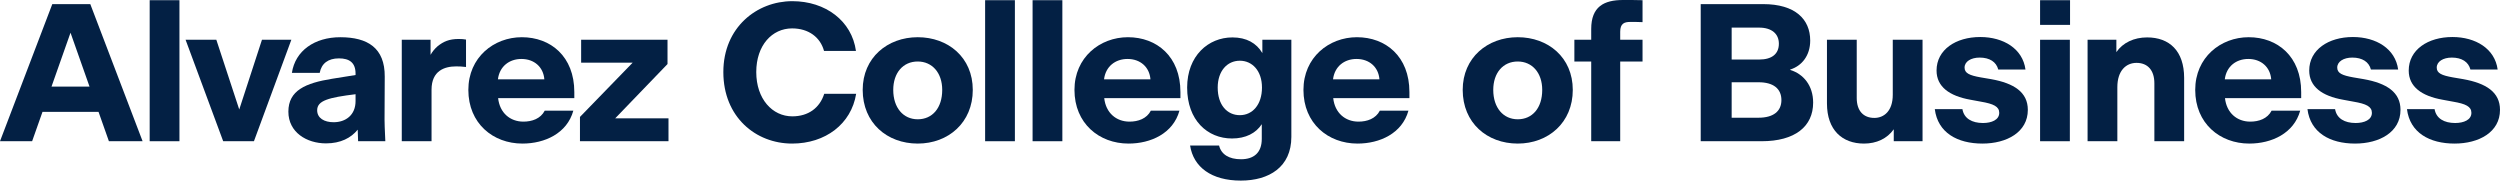
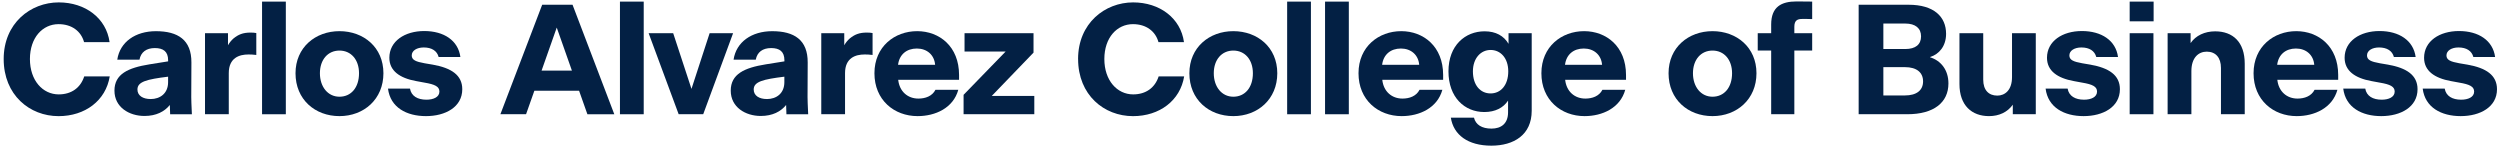
- <svg xmlns="http://www.w3.org/2000/svg" version="1.1" id="Layer_1" x="0px" y="0px" viewBox="0 0 791.286 57.161" style="enable-background:new 0 0 791.286 57.161;" xml:space="preserve">
-   <g>
-     <g>
-       <path style="fill:#032044;" d="M31.184,35.4H13.453l-3.286,9.3H0L16.553,1.302h12.027    l16.553,43.397H34.47L31.184,35.4z M28.333,27.402l-6.014-17.049l-6.014,17.049H28.333z" />
-       <path style="fill:#032044;" d="M47.374,0.062h9.423v44.637h-9.423V0.062z" />
-       <path style="fill:#032044;" d="M80.375,44.699h-9.733l-11.903-32.114h9.733l7.253,22.071    l7.192-22.071h9.299L80.375,44.699z" />
-       <path style="fill:#032044;" d="M113.221,41.042c-2.108,2.604-5.394,4.34-10.043,4.34    c-6.076,0-11.903-3.472-11.903-10.043c0-6.696,5.394-9.051,13.887-10.415l7.377-1.178v-0.434    c0-3.472-1.922-4.836-5.27-4.836c-3.41,0-5.518,1.612-6.076,4.588h-8.804    c1.054-7.006,7.192-11.283,15.313-11.283c8.679,0,14.135,3.41,14.073,12.461    l-0.062,13.639c0,1.054,0.062,2.914,0.248,6.82h-8.617L113.221,41.042z M105.596,38.686    c3.782,0,6.943-2.232,6.943-6.696v-2.17c-8.494,1.054-12.151,1.984-12.151,5.084    C100.388,37.384,102.62,38.686,105.596,38.686z" />
-       <path style="fill:#032044;" d="M136.589,44.699h-9.423V12.585h9.114v4.774    c0.558-0.992,1.302-1.922,2.231-2.728c1.86-1.488,3.658-2.294,6.696-2.294    c0.806,0,1.736,0.062,2.294,0.186v8.68c-1.488-0.186-2.232-0.186-3.162-0.186    c-3.534,0-7.75,1.302-7.75,7.377V44.699z" />
-       <path style="fill:#032044;" d="M165.35,45.443c-9.299,0-17.111-6.385-17.111-16.987    c0-10.291,8.06-16.677,16.925-16.677c9.113,0,16.615,6.076,16.615,17.359v1.922h-24.117    c0.496,4.65,3.782,7.439,7.998,7.439c2.728,0,5.456-0.93,6.758-3.472h9.051    C179.485,42.219,172.417,45.443,165.35,45.443z M157.6,25.109h14.693    c-0.31-3.906-3.224-6.448-7.253-6.448C161.196,18.661,158.096,21.017,157.6,25.109z" />
-       <path style="fill:#032044;" d="M211.588,44.699h-28.022v-7.688l16.677-17.173h-16.305v-7.254h27.34    v7.688l-16.553,17.173h16.863V44.699z" />
-       <path style="fill:#032044;" d="M228.949,22.815c0-14.197,10.664-22.443,21.823-22.443    c10.54,0,18.847,6.261,20.149,15.747h-10.105c-1.178-4.34-4.898-7.13-10.105-7.13    c-6.324,0-11.345,5.332-11.345,13.825c0,8.494,5.083,14.011,11.407,14.011    c5.083,0,8.68-2.666,10.105-7.13h10.105c-1.55,9.548-9.733,15.747-20.273,15.747    C239.24,45.443,228.949,37.074,228.949,22.815z" />
-       <path style="fill:#032044;" d="M273.056,28.456c0-10.229,7.874-16.677,17.421-16.677    c9.609,0,17.421,6.386,17.421,16.677c0,10.354-7.75,16.987-17.421,16.987    C280.743,45.443,273.056,38.872,273.056,28.456z M298.226,28.456    c0-5.394-3.162-8.99-7.75-8.99c-4.649,0-7.75,3.596-7.75,8.99    c0,5.642,3.162,9.3,7.75,9.3C295.126,37.756,298.226,34.16,298.226,28.456z" />
-       <path style="fill:#032044;" d="M311.805,0.062h9.423v44.637h-9.423V0.062z" />
-       <path style="fill:#032044;" d="M326.827,0.062h9.424v44.637h-9.424V0.062z" />
-       <path style="fill:#032044;" d="M357.193,45.443c-9.299,0-17.11-6.385-17.11-16.987    c0-10.291,8.06-16.677,16.925-16.677c9.113,0,16.615,6.076,16.615,17.359v1.922h-24.117    c0.496,4.65,3.782,7.439,7.998,7.439c2.728,0,5.455-0.93,6.757-3.472h9.052    C371.329,42.219,364.261,45.443,357.193,45.443z M349.444,25.109h14.692    c-0.31-3.906-3.224-6.448-7.253-6.448C353.04,18.661,349.94,21.017,349.444,25.109z" />
-       <path style="fill:#032044;" d="M392.737,57.161c-9.299,0-15.003-4.278-16.057-11.097h9.175    c0.683,2.79,3.101,4.34,6.944,4.34c3.968,0,6.571-1.984,6.571-6.448v-4.65    c-1.86,2.852-5.084,4.526-9.424,4.526c-7.749,0-14.197-5.766-14.197-16.119    c0-10.043,6.696-15.871,14.321-15.871c4.464,0,7.626,1.798,9.485,4.96v-4.216h9.176    v30.75C408.732,52.883,401.665,57.161,392.737,57.161z M399.434,27.712    c0-5.332-3.101-8.493-7.006-8.493c-4.03,0-7.006,3.286-7.006,8.493    c0,5.518,2.976,8.741,7.006,8.741C396.396,36.454,399.434,33.168,399.434,27.712z" />
-       <path style="fill:#032044;" d="M429.671,45.443c-9.299,0-17.11-6.385-17.11-16.987    c0-10.291,8.059-16.677,16.925-16.677c9.113,0,16.615,6.076,16.615,17.359v1.922h-24.117    c0.496,4.65,3.782,7.439,7.998,7.439c2.728,0,5.455-0.93,6.757-3.472h9.052    C443.807,42.219,436.738,45.443,429.671,45.443z M421.922,25.109h14.692    c-0.31-3.906-3.224-6.448-7.253-6.448C425.518,18.661,422.418,21.017,421.922,25.109z" />
-       <path style="fill:#032044;" d="M462.966,28.456c0-10.229,7.873-16.677,17.421-16.677    c9.609,0,17.421,6.386,17.421,16.677c0,10.354-7.75,16.987-17.421,16.987    C470.653,45.443,462.966,38.872,462.966,28.456z M488.136,28.456    c0-5.394-3.162-8.99-7.749-8.99c-4.65,0-7.75,3.596-7.75,8.99    c0,5.642,3.162,9.3,7.75,9.3C485.036,37.756,488.136,34.16,488.136,28.456z" />
-       <path style="fill:#032044;" d="M512.818,19.467v25.233h-9.176V19.467h-5.331v-6.882h5.331V9.176    C503.643,2.108,507.673,0,513.748,0c2.418,0,3.968,0,6.138,0.062v6.944    c-1.302-0.062-2.541-0.062-3.905-0.062c-1.86,0-3.162,0.496-3.162,3.1v2.542h7.067    v6.882H512.818z" />
-       <path style="fill:#032044;" d="M538.3,1.302h19.777c10.105,0,14.879,4.774,14.879,11.531    c0,4.836-2.728,8.06-6.323,9.176v0.124c4.216,1.302,7.253,4.96,7.253,10.353    c0,7.564-5.766,12.213-16.305,12.213h-19.281V1.302z M548.096,8.741v10.105h8.68    c4.092,0,6.262-1.798,6.262-5.022c0-3.1-2.232-5.084-6.262-5.084H548.096z     M548.096,26.039V37.26h8.493c4.712,0,7.254-2.046,7.254-5.58    c0-3.596-2.542-5.642-7.191-5.642H548.096z" />
-       <path style="fill:#032044;" d="M599.4,40.918c-2.108,2.976-5.456,4.526-9.424,4.526    c-6.819,0-11.717-4.216-11.717-12.709V12.585h9.423v18.413    c0,4.154,2.17,6.323,5.58,6.323c3.038,0,5.827-2.17,5.827-7.315V12.585h9.424v32.114    h-9.113V40.918z" />
-       <path style="fill:#032044;" d="M612.39,34.532h8.741c0.496,2.976,3.038,4.402,6.51,4.402    c2.729,0,5.146-0.992,5.146-3.224c0-1.984-1.798-2.852-5.827-3.534l-3.348-0.62    c-6.572-1.178-10.664-4.092-10.664-9.237c0-6.572,6.076-10.602,13.825-10.602    c7.378,0,13.454,3.72,14.321,10.292h-8.617c-0.62-2.418-2.728-3.782-5.89-3.782    c-2.728,0-4.773,1.24-4.773,3.162c0,1.798,1.611,2.48,5.083,3.1l3.286,0.558    c7.315,1.302,11.655,4.154,11.655,9.733c0,7.068-6.695,10.663-14.383,10.663    C619.581,45.443,613.319,42.034,612.39,34.532z" />
-       <path style="fill:#032044;" d="M645.715,0.062h9.485v7.812h-9.485V0.062z M645.715,12.585h9.423    v32.114h-9.423V12.585z" />
-       <path style="fill:#032044;" d="M670.172,44.699h-9.423V12.585h9.113v3.906    c2.046-2.976,5.579-4.65,9.733-4.65c7.006,0,11.717,4.216,11.717,12.833v20.025h-9.423    V26.348c0-4.092-2.108-6.448-5.642-6.448c-3.286,0-6.076,2.418-6.076,7.688V44.699z" />
-       <path style="fill:#032044;" d="M711.928,45.443c-9.299,0-17.11-6.385-17.11-16.987    c0-10.291,8.06-16.677,16.925-16.677c9.113,0,16.615,6.076,16.615,17.359v1.922h-24.117    c0.496,4.65,3.782,7.439,7.998,7.439c2.728,0,5.455-0.93,6.757-3.472h9.052    C726.063,42.219,718.995,45.443,711.928,45.443z M704.179,25.109h14.692    c-0.31-3.906-3.224-6.448-7.253-6.448C707.774,18.661,704.675,21.017,704.179,25.109z" />
-       <path style="fill:#032044;" d="M730.343,34.532h8.741c0.496,2.976,3.038,4.402,6.51,4.402    c2.729,0,5.146-0.992,5.146-3.224c0-1.984-1.798-2.852-5.827-3.534l-3.348-0.62    c-6.572-1.178-10.664-4.092-10.664-9.237c0-6.572,6.076-10.602,13.825-10.602    c7.378,0,13.454,3.72,14.321,10.292h-8.617c-0.62-2.418-2.728-3.782-5.89-3.782    c-2.728,0-4.773,1.24-4.773,3.162c0,1.798,1.611,2.48,5.083,3.1l3.286,0.558    c7.315,1.302,11.655,4.154,11.655,9.733c0,7.068-6.695,10.663-14.383,10.663    C737.534,45.443,731.272,42.034,730.343,34.532z" />
-       <path style="fill:#032044;" d="M761.838,34.532h8.741c0.496,2.976,3.038,4.402,6.51,4.402    c2.729,0,5.146-0.992,5.146-3.224c0-1.984-1.798-2.852-5.827-3.534l-3.348-0.62    c-6.572-1.178-10.664-4.092-10.664-9.237c0-6.572,6.076-10.602,13.825-10.602    c7.378,0,13.454,3.72,14.321,10.292h-8.617c-0.62-2.418-2.728-3.782-5.89-3.782    c-2.728,0-4.773,1.24-4.773,3.162c0,1.798,1.611,2.48,5.083,3.1l3.286,0.558    c7.315,1.302,11.655,4.154,11.655,9.733c0,7.068-6.695,10.663-14.383,10.663    C769.029,45.443,762.768,42.034,761.838,34.532z" />
-     </g>
-   </g>
-   <g>
- </g>
-   <g>
- </g>
-   <g>
- </g>
-   <g>
- </g>
-   <g>
- </g>
-   <g>
- </g>
-   <g>
- </g>
-   <g>
- </g>
-   <g>
- </g>
-   <g>
- </g>
-   <g>
- </g>
-   <g>
- </g>
-   <g>
- </g>
-   <g>
- </g>
-   <g>
- </g>
+ <svg xmlns="http://www.w3.org/2000/svg" id="UnitNameTyped" width="990.81" height="58.98" viewBox="0 0 990.81 58.98">
+   <defs>
+     <style>.cls-1{fill:#032044;}</style>
+   </defs>
+   <path class="cls-1" d="M1.46,23.39C1.46,9.19,12.12.95,23.28.95c10.54,0,18.85,6.26,20.15,15.75h-10.11c-1.18-4.34-4.9-7.13-10.11-7.13-6.32,0-11.35,5.33-11.35,13.83s5.08,14.01,11.41,14.01c5.08,0,8.68-2.67,10.11-7.13h10.11c-1.55,9.55-9.73,15.75-20.27,15.75-11.47,0-21.76-8.37-21.76-22.63Z" />
+   <path class="cls-1" d="M67.3,41.62c-2.11,2.6-5.39,4.34-10.04,4.34-6.08,0-11.9-3.47-11.9-10.04s5.39-9.05,13.89-10.42l7.38-1.18v-.43c0-3.47-1.92-4.84-5.27-4.84s-5.52,1.61-6.08,4.59h-8.8c1.05-7.01,7.19-11.28,15.31-11.28,8.68,0,14.14,3.41,14.07,12.46l-.06,13.64c0,1.05.06,2.91.25,6.82h-8.62l-.12-3.66ZM59.68,39.26c3.78,0,6.94-2.23,6.94-6.7v-2.17c-8.49,1.05-12.15,1.98-12.15,5.08,0,2.48,2.23,3.78,5.21,3.78Z" />
+   <path class="cls-1" d="M90.67,45.27h-9.42V13.16h9.11v4.77c.56-.99,1.3-1.92,2.23-2.73,1.86-1.49,3.66-2.29,6.7-2.29.81,0,1.74.06,2.29.19v8.68c-1.49-.19-2.23-.19-3.16-.19-3.53,0-7.75,1.3-7.75,7.38v16.31Z" />
+   <path class="cls-1" d="M103.86.64h9.42v44.64h-9.42V.64Z" />
+   <path class="cls-1" d="M117.12,29.03c0-10.23,7.87-16.68,17.42-16.68s17.42,6.39,17.42,16.68-7.75,16.99-17.42,16.99-17.42-6.57-17.42-16.99ZM142.29,29.03c0-5.39-3.16-8.99-7.75-8.99s-7.75,3.6-7.75,8.99,3.16,9.3,7.75,9.3,7.75-3.6,7.75-9.3Z" />
+   <path class="cls-1" d="M153.75,35.11h8.74c.5,2.98,3.04,4.4,6.51,4.4,2.73,0,5.15-.99,5.15-3.22,0-1.98-1.8-2.85-5.83-3.53l-3.35-.62c-6.57-1.18-10.66-4.09-10.66-9.24,0-6.57,6.08-10.6,13.83-10.6s13.45,3.72,14.32,10.29h-8.62c-.62-2.42-2.73-3.78-5.89-3.78-2.73,0-4.77,1.24-4.77,3.16,0,1.8,1.61,2.48,5.08,3.1l3.29.56c7.32,1.3,11.66,4.15,11.66,9.73,0,7.07-6.7,10.66-14.38,10.66s-14.13-3.41-15.06-10.91Z" />
+   <path class="cls-1" d="M229.51,35.97h-17.73l-3.29,9.3h-10.17L214.88,1.88h12.03l16.55,43.4h-10.66l-3.29-9.3ZM226.66,27.98l-6.01-17.05-6.01,17.05h12.03Z" />
+   <path class="cls-1" d="M245.7.64h9.42v44.64h-9.42V.64Z" />
+   <path class="cls-1" d="M278.7,45.27h-9.73l-11.9-32.11h9.73l7.25,22.07,7.19-22.07h9.3l-11.84,32.11Z" />
+   <path class="cls-1" d="M311.55,41.62c-2.11,2.6-5.39,4.34-10.04,4.34-6.08,0-11.9-3.47-11.9-10.04s5.39-9.05,13.89-10.42l7.38-1.18v-.43c0-3.47-1.92-4.84-5.27-4.84s-5.52,1.61-6.08,4.59h-8.8c1.05-7.01,7.19-11.28,15.31-11.28,8.68,0,14.14,3.41,14.07,12.46l-.06,13.64c0,1.05.06,2.91.25,6.82h-8.62l-.12-3.66ZM303.92,39.26c3.78,0,6.94-2.23,6.94-6.7v-2.17c-8.49,1.05-12.15,1.98-12.15,5.08,0,2.48,2.23,3.78,5.21,3.78Z" />
+   <path class="cls-1" d="M334.91,45.27h-9.42V13.16h9.11v4.77c.56-.99,1.3-1.92,2.23-2.73,1.86-1.49,3.66-2.29,6.7-2.29.81,0,1.74.06,2.29.19v8.68c-1.49-.19-2.23-.19-3.16-.19-3.53,0-7.75,1.3-7.75,7.38v16.31Z" />
+   <path class="cls-1" d="M363.67,46.02c-9.3,0-17.11-6.39-17.11-16.99s8.06-16.68,16.92-16.68,16.62,6.08,16.62,17.36v1.92h-24.12c.5,4.65,3.78,7.44,8,7.44,2.73,0,5.46-.93,6.76-3.47h9.05c-1.98,7.19-9.05,10.42-16.12,10.42ZM355.92,25.68h14.69c-.31-3.91-3.22-6.45-7.25-6.45s-6.94,2.36-7.44,6.45Z" />
+   <path class="cls-1" d="M409.91,45.27h-28.02v-7.69l16.68-17.17h-16.3v-7.25h27.34v7.69l-16.55,17.17h16.86v7.25Z" />
+   <path class="cls-1" d="M427.27,23.39c0-14.2,10.66-22.44,21.82-22.44,10.54,0,18.85,6.26,20.15,15.75h-10.11c-1.18-4.34-4.9-7.13-10.11-7.13-6.32,0-11.34,5.33-11.34,13.83s5.08,14.01,11.41,14.01c5.08,0,8.68-2.67,10.11-7.13h10.11c-1.55,9.55-9.73,15.75-20.27,15.75-11.47,0-21.76-8.37-21.76-22.63Z" />
+   <path class="cls-1" d="M471.38,29.03c0-10.23,7.87-16.68,17.42-16.68s17.42,6.39,17.42,16.68-7.75,16.99-17.42,16.99-17.42-6.57-17.42-16.99ZM496.55,29.03c0-5.39-3.16-8.99-7.75-8.99s-7.75,3.6-7.75,8.99,3.16,9.3,7.75,9.3,7.75-3.6,7.75-9.3Z" />
+   <path class="cls-1" d="M510.13.64h9.42v44.64h-9.42V.64Z" />
+   <path class="cls-1" d="M525.15.64h9.42v44.64h-9.42V.64Z" />
+   <path class="cls-1" d="M555.52,46.02c-9.3,0-17.11-6.39-17.11-16.99s8.06-16.68,16.92-16.68,16.62,6.08,16.62,17.36v1.92h-24.12c.5,4.65,3.78,7.44,8,7.44,2.73,0,5.46-.93,6.76-3.47h9.05c-1.98,7.19-9.05,10.42-16.12,10.42ZM547.77,25.68h14.69c-.31-3.91-3.22-6.45-7.25-6.45s-6.94,2.36-7.44,6.45Z" />
+   <path class="cls-1" d="M591.06,57.73c-9.3,0-15-4.28-16.06-11.1h9.17c.68,2.79,3.1,4.34,6.94,4.34s6.57-1.98,6.57-6.45v-4.65c-1.86,2.85-5.08,4.53-9.42,4.53-7.75,0-14.2-5.77-14.2-16.12s6.7-15.87,14.32-15.87c4.46,0,7.63,1.8,9.49,4.96v-4.22h9.18v30.75c0,9.55-7.07,13.83-16,13.83ZM597.76,28.29c0-5.33-3.1-8.49-7-8.49s-7.01,3.29-7.01,8.49c0,5.52,2.98,8.74,7.01,8.74s7-3.29,7-8.74Z" />
+   <path class="cls-1" d="M628,46.02c-9.3,0-17.11-6.39-17.11-16.99s8.06-16.68,16.92-16.68,16.62,6.08,16.62,17.36v1.92h-24.12c.5,4.65,3.78,7.44,8,7.44,2.73,0,5.46-.93,6.76-3.47h9.05c-1.98,7.19-9.05,10.42-16.12,10.42ZM620.25,25.68h14.69c-.31-3.91-3.22-6.45-7.25-6.45s-6.94,2.36-7.44,6.45Z" />
+   <path class="cls-1" d="M661.29,29.03c0-10.23,7.87-16.68,17.42-16.68s17.42,6.39,17.42,16.68-7.75,16.99-17.42,16.99-17.42-6.57-17.42-16.99ZM686.46,29.03c0-5.39-3.16-8.99-7.75-8.99s-7.75,3.6-7.75,8.99,3.16,9.3,7.75,9.3,7.75-3.6,7.75-9.3Z" />
+   <path class="cls-1" d="M711.14,20.04v25.23h-9.18v-25.23h-5.33v-6.88h5.33v-3.41c0-7.07,4.03-9.18,10.11-9.18,2.42,0,3.97,0,6.14.06v6.94c-1.3-.06-2.54-.06-3.91-.06-1.86,0-3.16.5-3.16,3.1v2.54h7.07v6.88h-7.07Z" />
+   <path class="cls-1" d="M736.62,1.88h19.78c10.11,0,14.88,4.77,14.88,11.53,0,4.84-2.73,8.06-6.32,9.18v.12c4.22,1.3,7.25,4.96,7.25,10.35,0,7.56-5.77,12.21-16.3,12.21h-19.28V1.88ZM746.42,9.32v10.11h8.68c4.09,0,6.26-1.8,6.26-5.02s-2.23-5.08-6.26-5.08h-8.68ZM746.42,26.61v11.22h8.49c4.71,0,7.25-2.05,7.25-5.58s-2.54-5.64-7.19-5.64h-8.56Z" />
+   <path class="cls-1" d="M797.72,41.49c-2.11,2.98-5.46,4.53-9.42,4.53-6.82,0-11.72-4.22-11.72-12.71V13.16h9.42v18.41c0,4.15,2.17,6.32,5.58,6.32,3.04,0,5.83-2.17,5.83-7.32V13.16h9.42v32.11h-9.11v-3.78Z" />
+   <path class="cls-1" d="M810.71,35.11h8.74c.5,2.98,3.04,4.4,6.51,4.4,2.73,0,5.15-.99,5.15-3.22,0-1.98-1.8-2.85-5.83-3.53l-3.35-.62c-6.57-1.18-10.66-4.09-10.66-9.24,0-6.57,6.08-10.6,13.83-10.6s13.45,3.72,14.32,10.29h-8.62c-.62-2.42-2.73-3.78-5.89-3.78-2.73,0-4.77,1.24-4.77,3.16,0,1.8,1.61,2.48,5.08,3.1l3.29.56c7.32,1.3,11.66,4.15,11.66,9.73,0,7.07-6.7,10.66-14.38,10.66s-14.14-3.41-15.07-10.91Z" />
+   <path class="cls-1" d="M844.04.64h9.49v7.81h-9.49V.64ZM844.04,13.16h9.42v32.11h-9.42V13.16Z" />
+   <path class="cls-1" d="M868.5,45.27h-9.42V13.16h9.11v3.91c2.05-2.98,5.58-4.65,9.73-4.65,7.01,0,11.72,4.22,11.72,12.83v20.02h-9.42v-18.35c0-4.09-2.11-6.45-5.64-6.45-3.29,0-6.08,2.42-6.08,7.69v17.11Z" />
+   <path class="cls-1" d="M910.25,46.02c-9.3,0-17.11-6.39-17.11-16.99s8.06-16.68,16.92-16.68,16.62,6.08,16.62,17.36v1.92h-24.12c.5,4.65,3.78,7.44,8,7.44,2.73,0,5.46-.93,6.76-3.47h9.05c-1.98,7.19-9.05,10.42-16.12,10.42ZM902.5,25.68h14.69c-.31-3.91-3.22-6.45-7.25-6.45s-6.94,2.36-7.44,6.45Z" />
+   <path class="cls-1" d="M928.67,35.11h8.74c.5,2.98,3.04,4.4,6.51,4.4,2.73,0,5.15-.99,5.15-3.22,0-1.98-1.8-2.85-5.83-3.53l-3.35-.62c-6.57-1.18-10.66-4.09-10.66-9.24,0-6.57,6.08-10.6,13.83-10.6s13.45,3.72,14.32,10.29h-8.62c-.62-2.42-2.73-3.78-5.89-3.78-2.73,0-4.77,1.24-4.77,3.16,0,1.8,1.61,2.48,5.08,3.1l3.29.56c7.32,1.3,11.66,4.15,11.66,9.73,0,7.07-6.7,10.66-14.38,10.66s-14.14-3.41-15.07-10.91Z" />
+   <path class="cls-1" d="M960.16,35.11h8.74c.5,2.98,3.04,4.4,6.51,4.4,2.73,0,5.15-.99,5.15-3.22,0-1.98-1.8-2.85-5.83-3.53l-3.35-.62c-6.57-1.18-10.66-4.09-10.66-9.24,0-6.57,6.08-10.6,13.83-10.6s13.45,3.72,14.32,10.29h-8.62c-.62-2.42-2.73-3.78-5.89-3.78-2.73,0-4.77,1.24-4.77,3.16,0,1.8,1.61,2.48,5.08,3.1l3.29.56c7.32,1.3,11.66,4.15,11.66,9.73,0,7.07-6.7,10.66-14.38,10.66s-14.14-3.41-15.07-10.91Z" />
</svg>
